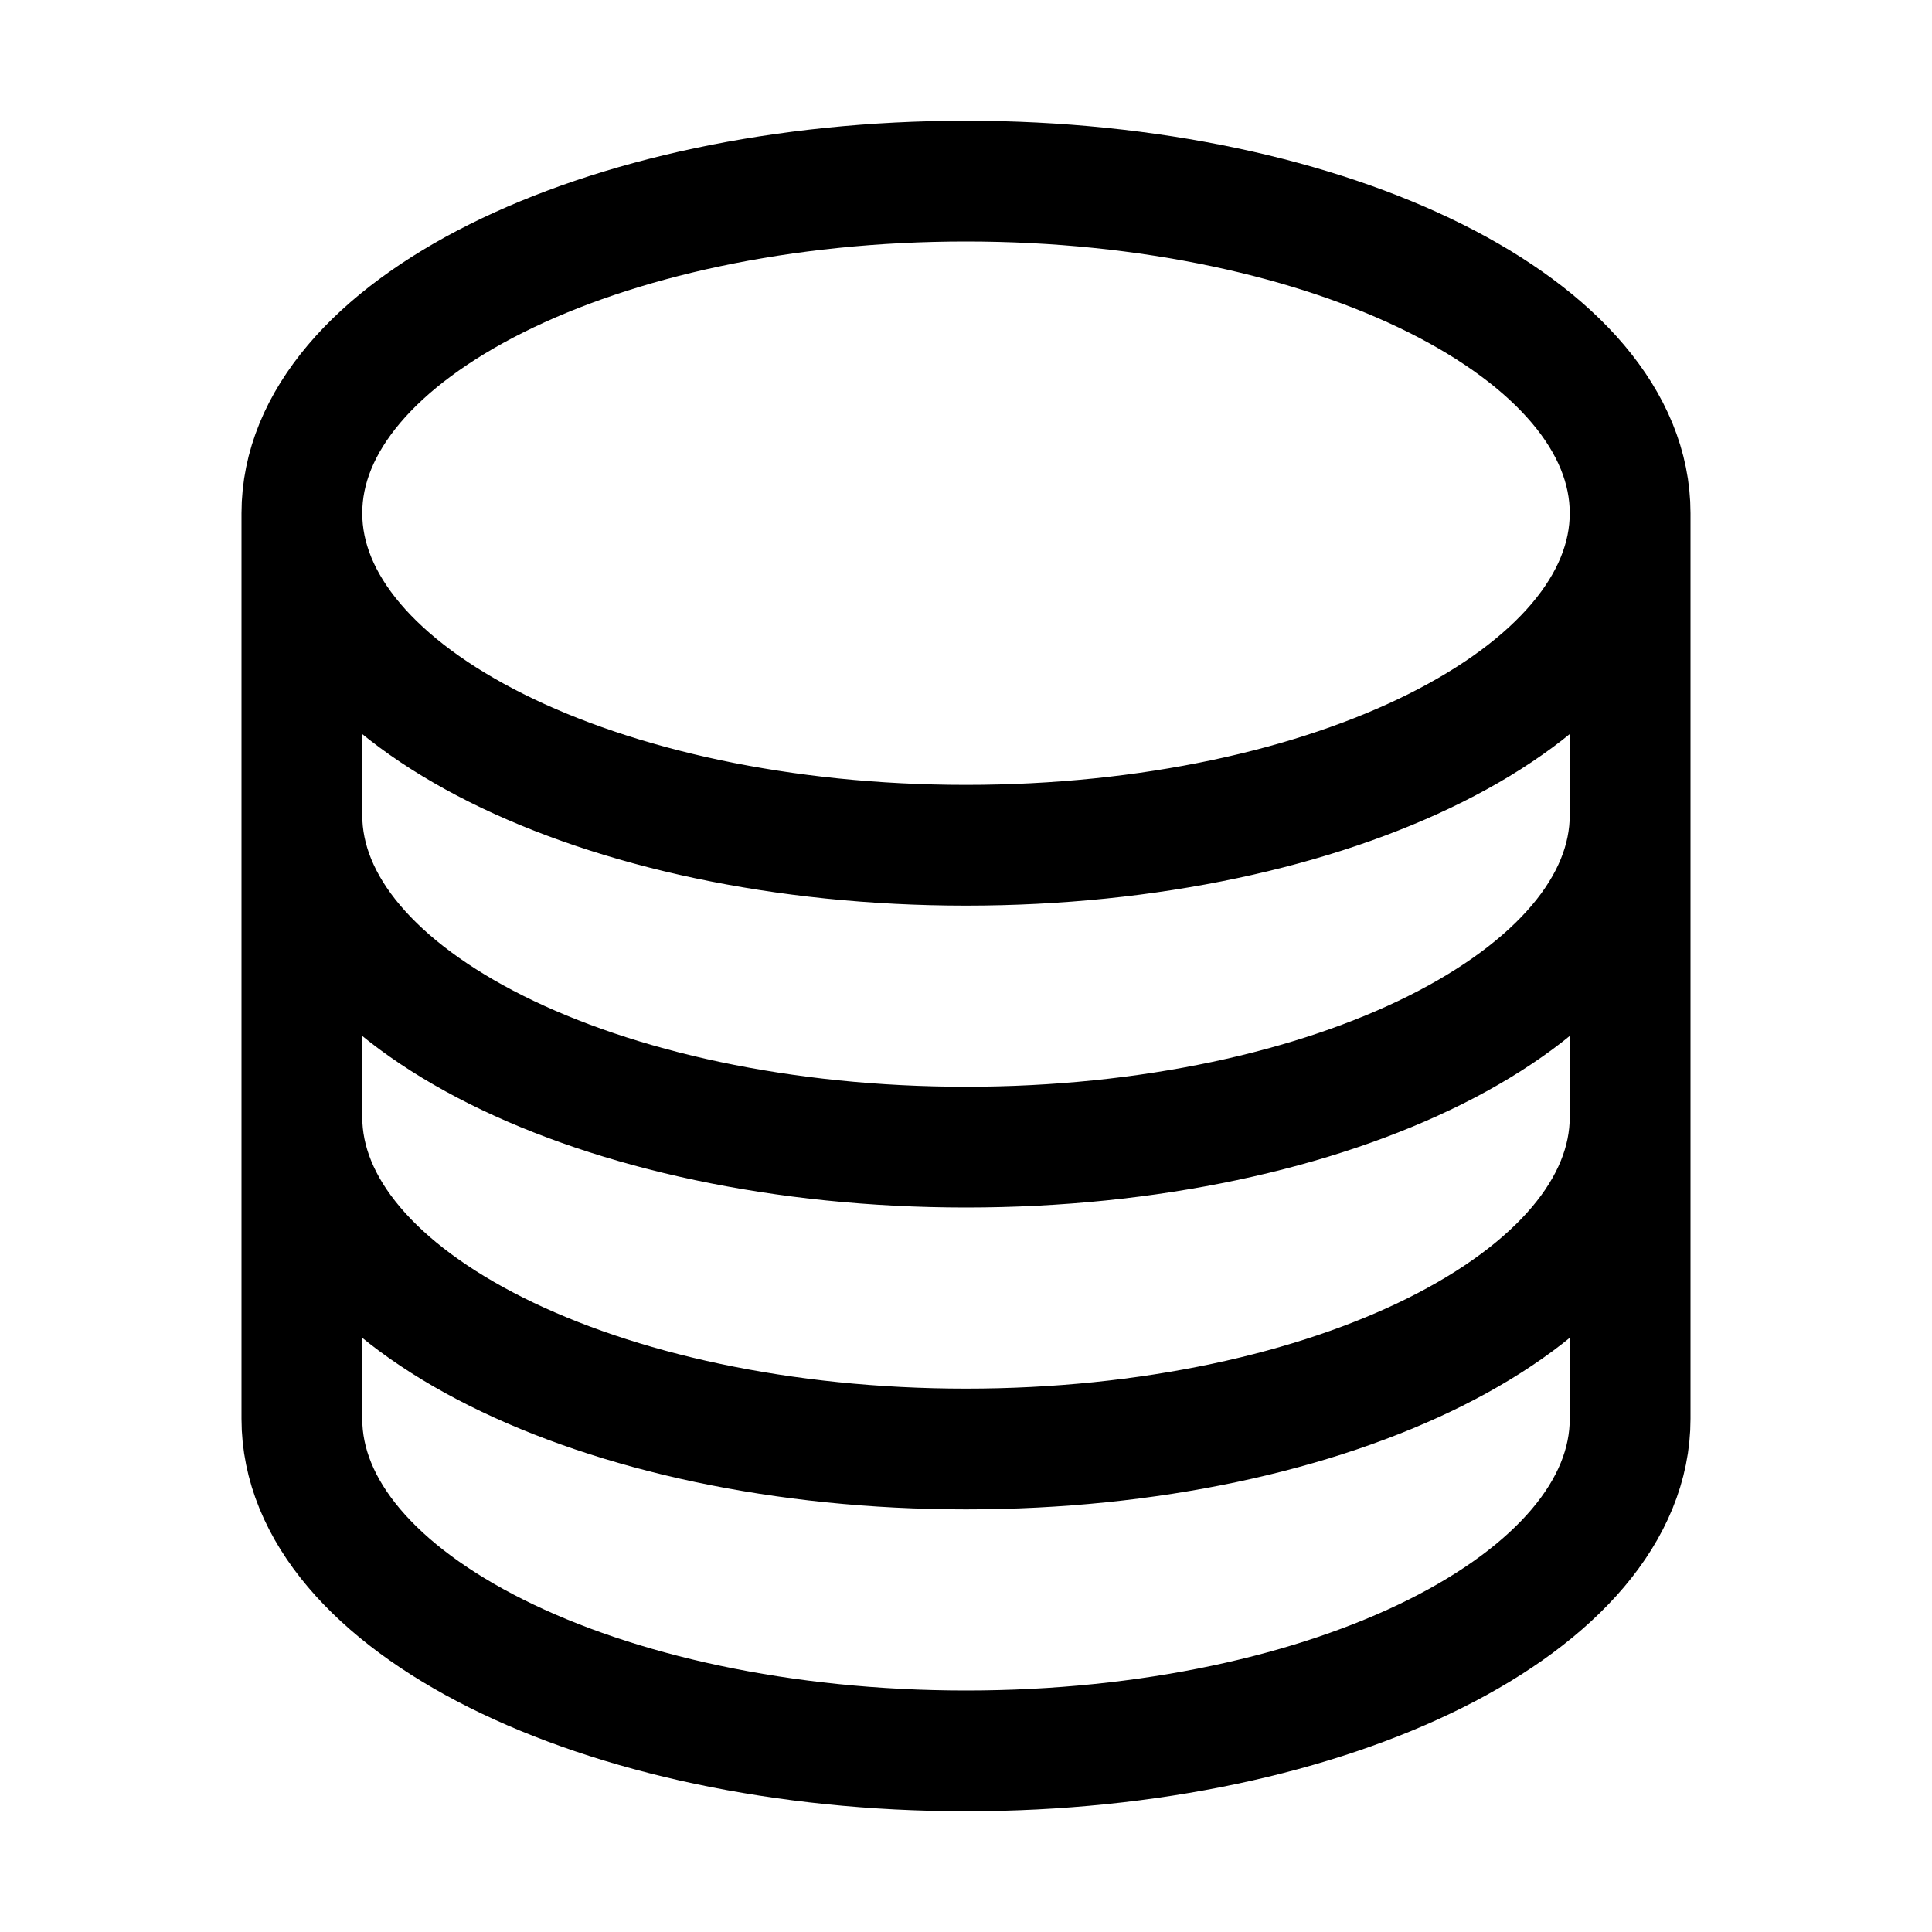
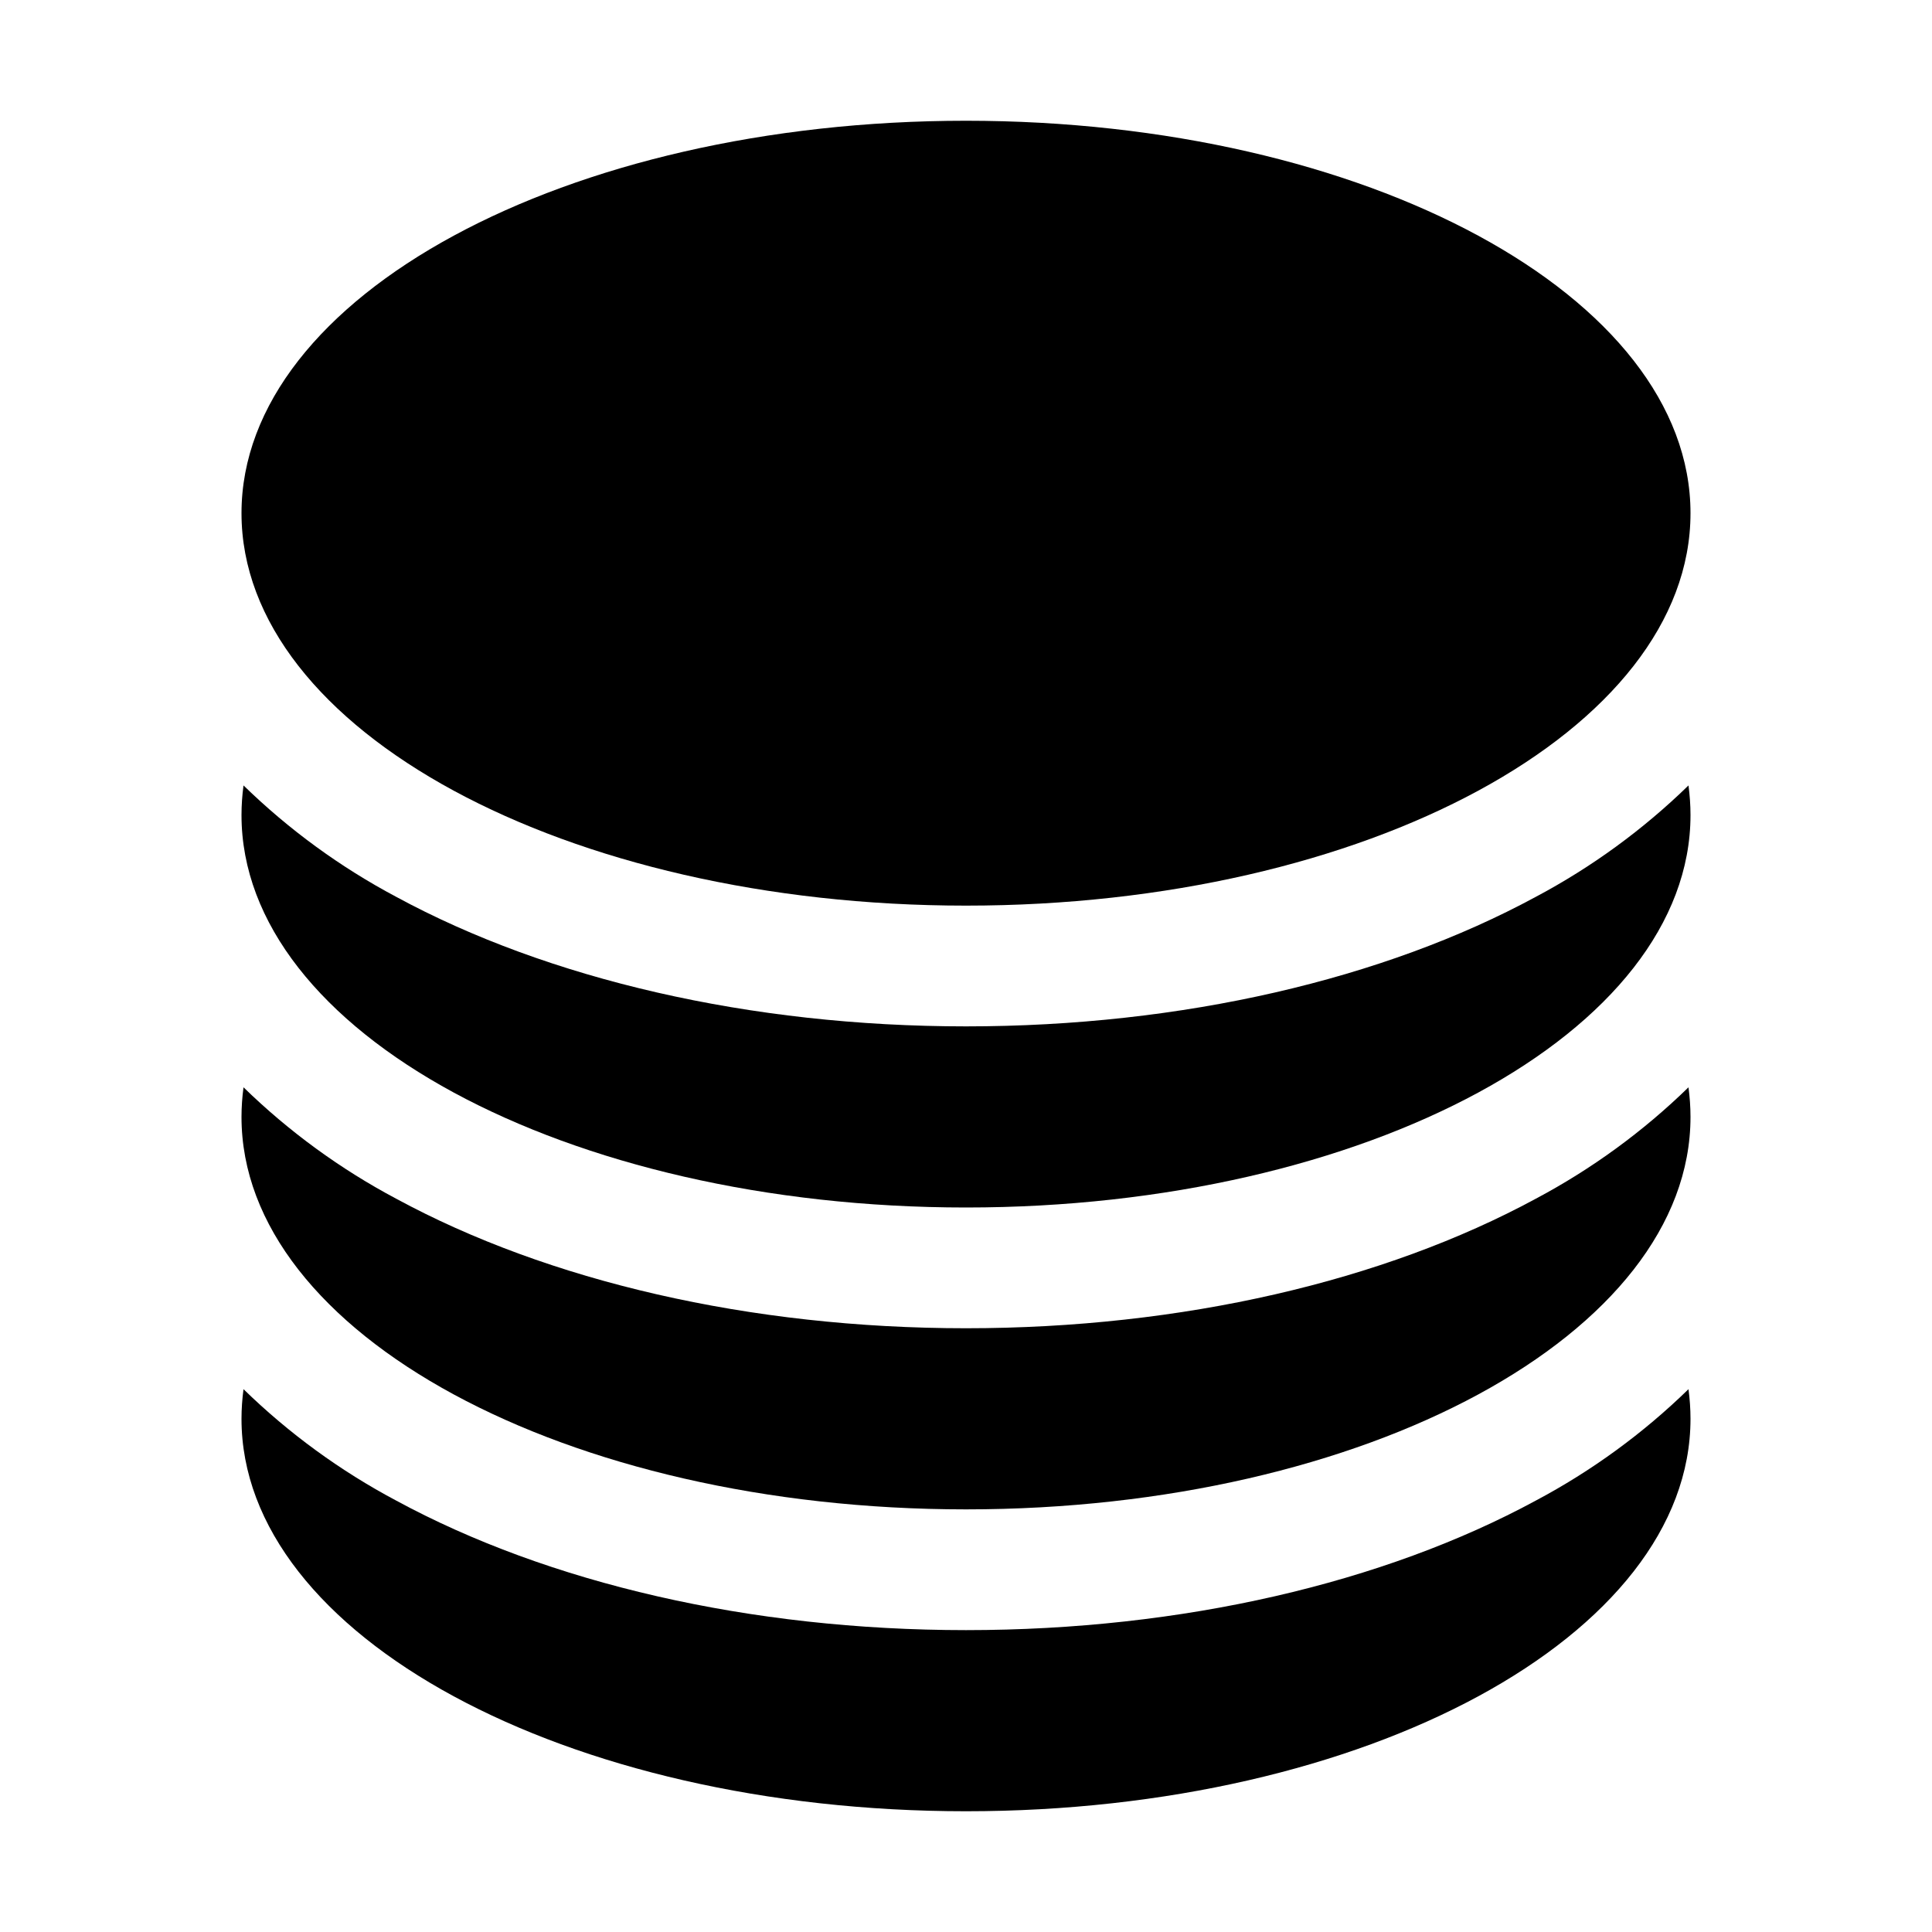
- <svg xmlns="http://www.w3.org/2000/svg" width="24" height="24" viewBox="0 0 24 24" fill="none">
-   <path d="M20.25 6.375c0 2.278-3.694 4.125-8.25 4.125S3.75 8.653 3.75 6.375m16.5 0c0-2.278-3.694-4.125-8.25-4.125S3.75 4.097 3.75 6.375m16.5 0v11.25c0 2.278-3.694 4.125-8.25 4.125s-8.25-1.847-8.25-4.125V6.375m16.5 0v3.75m-16.5-3.75v3.75m16.5 0v3.75C20.25 16.153 16.556 18 12 18s-8.25-1.847-8.25-4.125v-3.75m16.5 0c0 2.278-3.694 4.125-8.25 4.125s-8.25-1.847-8.25-4.125" stroke="currentColor" stroke-width="1.5" stroke-linecap="round" stroke-linejoin="round" fill="none" />
+ <svg xmlns="http://www.w3.org/2000/svg" width="24" height="24" viewBox="0 0 24 24" fill="currentColor">
+   <path d="M21 6.375c0 2.692-4.03 4.875-9 4.875S3 9.067 3 6.375 7.03 1.5 12 1.5s9 2.183 9 4.875Z" />
+   <path d="M12 12.75c2.685 0 5.19-.586 7.078-1.609a8.283 8.283 0 0 0 1.897-1.384c.016.121.025.244.025.368C21 12.817 16.97 15 12 15s-9-2.183-9-4.875c0-.124.009-.247.025-.368a8.285 8.285 0 0 0 1.897 1.384C6.809 12.164 9.315 12.75 12 12.75Z" />
+   <path d="M12 16.5c2.685 0 5.19-.586 7.078-1.609a8.282 8.282 0 0 0 1.897-1.384c.016.121.025.244.025.368 0 2.692-4.03 4.875-9 4.875s-9-2.183-9-4.875c0-.124.009-.247.025-.368a8.284 8.284 0 0 0 1.897 1.384C6.809 15.914 9.315 16.5 12 16.5Z" />
+   <path d="M12 20.25c2.685 0 5.19-.586 7.078-1.609a8.282 8.282 0 0 0 1.897-1.384c.016.121.025.244.025.368 0 2.692-4.03 4.875-9 4.875s-9-2.183-9-4.875c0-.124.009-.247.025-.368a8.284 8.284 0 0 0 1.897 1.384C6.809 19.664 9.315 20.25 12 20.25Z" />
</svg>
